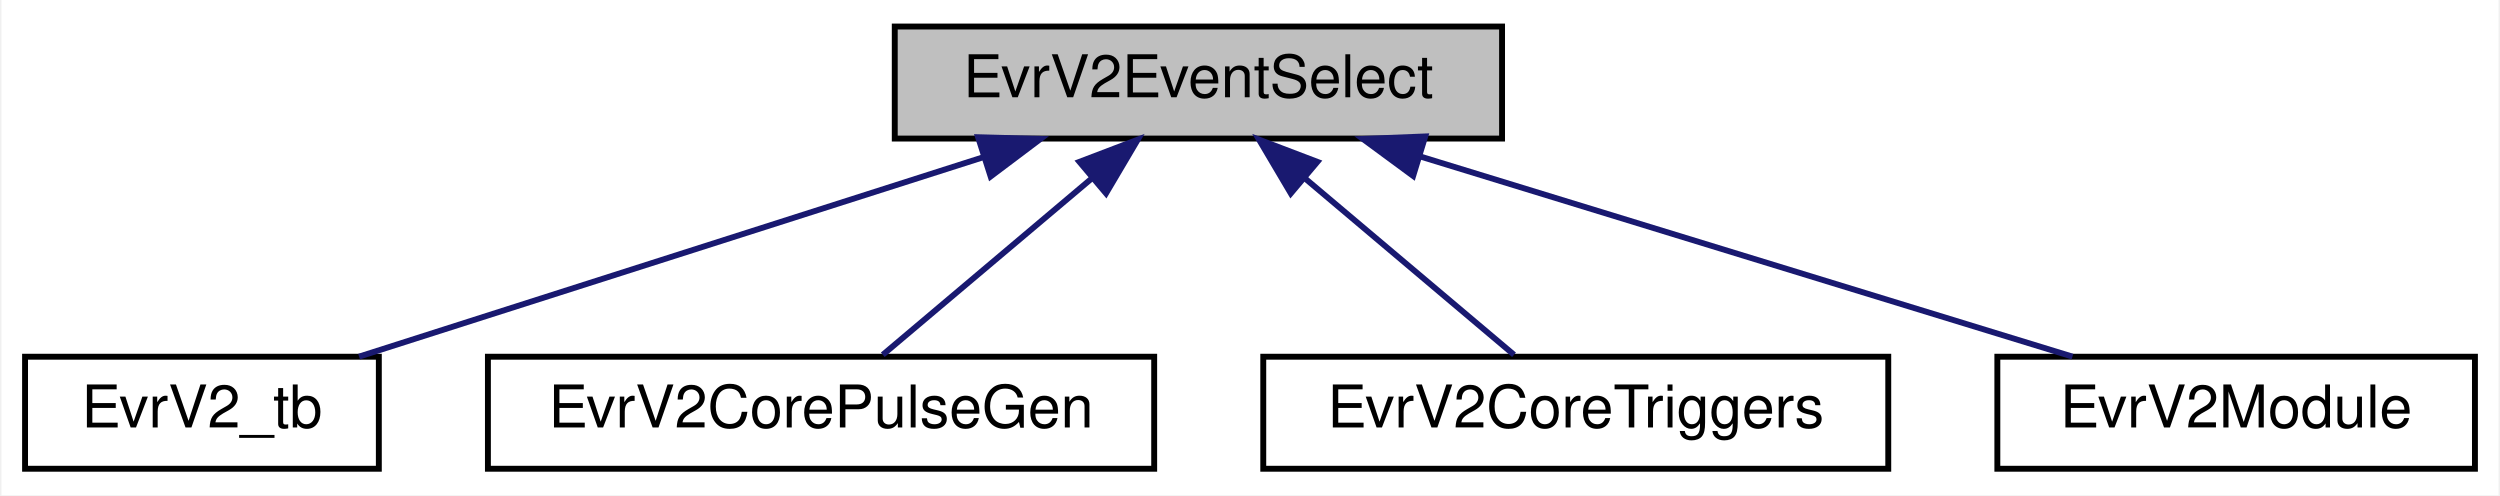
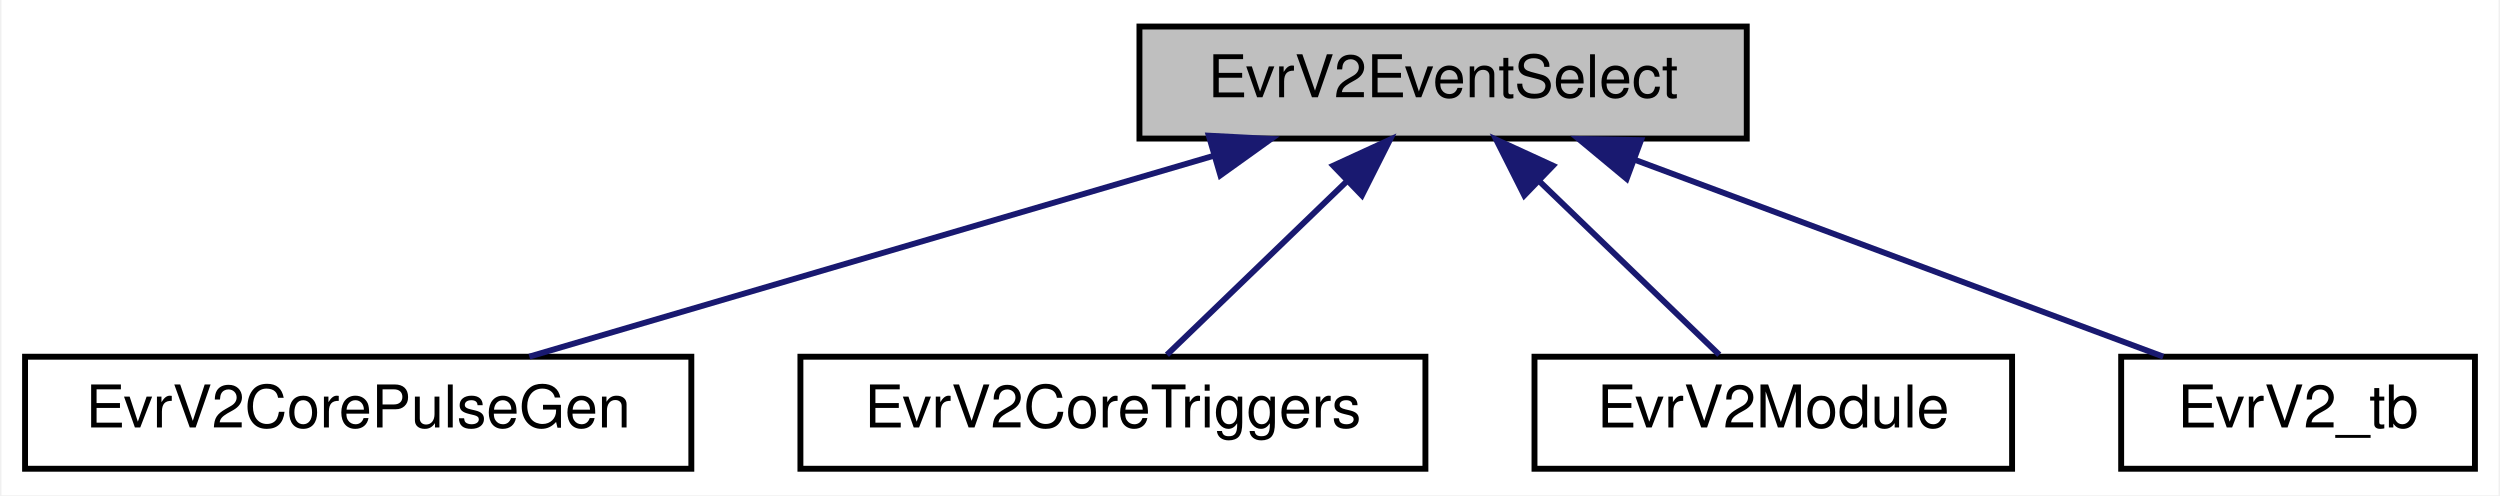
<svg xmlns="http://www.w3.org/2000/svg" xmlns:xlink="http://www.w3.org/1999/xlink" width="424pt" height="84pt" viewBox="0.00 0.00 423.50 84.00">
  <g id="graph0" class="graph" transform="scale(1 1) rotate(0) translate(4 80)">
    <polygon fill="white" stroke="transparent" points="-4,4 -4,-80 419.5,-80 419.5,4 -4,4" />
    <g id="node1" class="node">
      <g id="a_node1">
        <a xlink:title=" ">
-           <polygon fill="#bfbfbf" stroke="black" points="147.5,-56.5 147.5,-75.5 250.5,-75.5 250.5,-56.5 147.5,-56.5" />
-           <text text-anchor="middle" x="199" y="-63.5" font-family="Helvetica,sans-Serif" font-size="10.00">EvrV2EventSelect</text>
+           <polygon fill="#bfbfbf" stroke="black" points="189,-56.5 189,-75.5 292,-75.5 292,-56.5 189,-56.5" />
+           <text text-anchor="middle" x="240.5" y="-63.5" font-family="Helvetica,sans-Serif" font-size="10.00">EvrV2EventSelect</text>
        </a>
      </g>
    </g>
    <g id="node2" class="node">
      <g id="a_node2">
-         <a xlink:href="classEvrV2__tb.html" target="_top" xlink:title=" ">
-           <polygon fill="white" stroke="black" points="0,-0.5 0,-19.5 60,-19.5 60,-0.5 0,-0.5" />
-           <text text-anchor="middle" x="30" y="-7.5" font-family="Helvetica,sans-Serif" font-size="10.00">EvrV2_tb</text>
+         <a xlink:href="classEvrV2CorePulseGen.html" target="_top" xlink:title=" ">
+           <polygon fill="white" stroke="black" points="0,-0.5 0,-19.5 113,-19.5 113,-0.5 0,-0.5" />
+           <text text-anchor="middle" x="56.5" y="-7.5" font-family="Helvetica,sans-Serif" font-size="10.00">EvrV2CorePulseGen</text>
        </a>
      </g>
    </g>
    <g id="edge1" class="edge">
-       <path fill="none" stroke="midnightblue" d="M162.4,-53.3C130.55,-43.13 85.16,-28.62 56.65,-19.52" />
-       <polygon fill="midnightblue" stroke="midnightblue" points="161.63,-56.73 172.22,-56.44 163.76,-50.07 161.63,-56.73" />
+       <path fill="none" stroke="midnightblue" d="M201.55,-53.57C166.84,-43.38 116.82,-28.7 85.52,-19.52" />
+       <polygon fill="midnightblue" stroke="midnightblue" points="200.76,-56.99 211.34,-56.44 202.73,-50.27 200.76,-56.99" />
    </g>
    <g id="node3" class="node">
      <g id="a_node3">
-         <a xlink:href="classEvrV2CorePulseGen.html" target="_top" xlink:title=" ">
-           <polygon fill="white" stroke="black" points="78.5,-0.5 78.5,-19.5 191.5,-19.5 191.5,-0.5 78.5,-0.5" />
-           <text text-anchor="middle" x="135" y="-7.5" font-family="Helvetica,sans-Serif" font-size="10.00">EvrV2CorePulseGen</text>
+         <a xlink:href="classEvrV2CoreTriggers.html" target="_top" xlink:title=" ">
+           <polygon fill="white" stroke="black" points="131.5,-0.5 131.5,-19.5 237.5,-19.5 237.5,-0.5 131.5,-0.5" />
+           <text text-anchor="middle" x="184.5" y="-7.5" font-family="Helvetica,sans-Serif" font-size="10.00">EvrV2CoreTriggers</text>
        </a>
      </g>
    </g>
    <g id="edge2" class="edge">
-       <path fill="none" stroke="midnightblue" d="M181.01,-49.82C169.54,-40.15 155.09,-27.95 145.47,-19.83" />
-       <polygon fill="midnightblue" stroke="midnightblue" points="178.82,-52.55 188.72,-56.32 183.33,-47.2 178.82,-52.55" />
+       <path fill="none" stroke="midnightblue" d="M224.17,-49.25C214.24,-39.67 201.91,-27.79 193.66,-19.83" />
+       <polygon fill="midnightblue" stroke="midnightblue" points="221.87,-51.9 231.5,-56.32 226.73,-46.86 221.87,-51.9" />
    </g>
    <g id="node4" class="node">
      <g id="a_node4">
-         <a xlink:href="classEvrV2CoreTriggers.html" target="_top" xlink:title=" ">
-           <polygon fill="white" stroke="black" points="210,-0.5 210,-19.5 316,-19.5 316,-0.5 210,-0.5" />
-           <text text-anchor="middle" x="263" y="-7.5" font-family="Helvetica,sans-Serif" font-size="10.00">EvrV2CoreTriggers</text>
+         <a xlink:href="classEvrV2Module.html" target="_top" xlink:title=" ">
+           <polygon fill="white" stroke="black" points="256,-0.5 256,-19.5 337,-19.5 337,-0.5 256,-0.5" />
+           <text text-anchor="middle" x="296.5" y="-7.5" font-family="Helvetica,sans-Serif" font-size="10.00">EvrV2Module</text>
        </a>
      </g>
    </g>
    <g id="edge3" class="edge">
-       <path fill="none" stroke="midnightblue" d="M216.99,-49.82C228.46,-40.15 242.91,-27.95 252.53,-19.83" />
-       <polygon fill="midnightblue" stroke="midnightblue" points="214.67,-47.2 209.28,-56.32 219.18,-52.55 214.67,-47.2" />
+       <path fill="none" stroke="midnightblue" d="M256.83,-49.25C266.76,-39.67 279.09,-27.79 287.34,-19.83" />
+       <polygon fill="midnightblue" stroke="midnightblue" points="254.27,-46.86 249.5,-56.32 259.13,-51.9 254.27,-46.86" />
    </g>
    <g id="node5" class="node">
      <g id="a_node5">
-         <a xlink:href="classEvrV2Module.html" target="_top" xlink:title=" ">
-           <polygon fill="white" stroke="black" points="334.5,-0.5 334.5,-19.5 415.5,-19.5 415.5,-0.5 334.5,-0.5" />
-           <text text-anchor="middle" x="375" y="-7.5" font-family="Helvetica,sans-Serif" font-size="10.00">EvrV2Module</text>
+         <a xlink:href="classEvrV2__tb.html" target="_top" xlink:title=" ">
+           <polygon fill="white" stroke="black" points="355.5,-0.5 355.5,-19.5 415.5,-19.5 415.5,-0.5 355.5,-0.5" />
+           <text text-anchor="middle" x="385.5" y="-7.5" font-family="Helvetica,sans-Serif" font-size="10.00">EvrV2_tb</text>
        </a>
      </g>
    </g>
    <g id="edge4" class="edge">
-       <path fill="none" stroke="midnightblue" d="M236.69,-53.44C269.87,-43.26 317.43,-28.66 347.24,-19.52" />
-       <polygon fill="midnightblue" stroke="midnightblue" points="235.42,-50.16 226.89,-56.44 237.47,-56.86 235.42,-50.16" />
+       <path fill="none" stroke="midnightblue" d="M272.98,-52.91C300.24,-42.75 338.49,-28.51 362.63,-19.52" />
+       <polygon fill="midnightblue" stroke="midnightblue" points="271.63,-49.67 263.48,-56.44 274.07,-56.23 271.63,-49.67" />
    </g>
  </g>
</svg>
